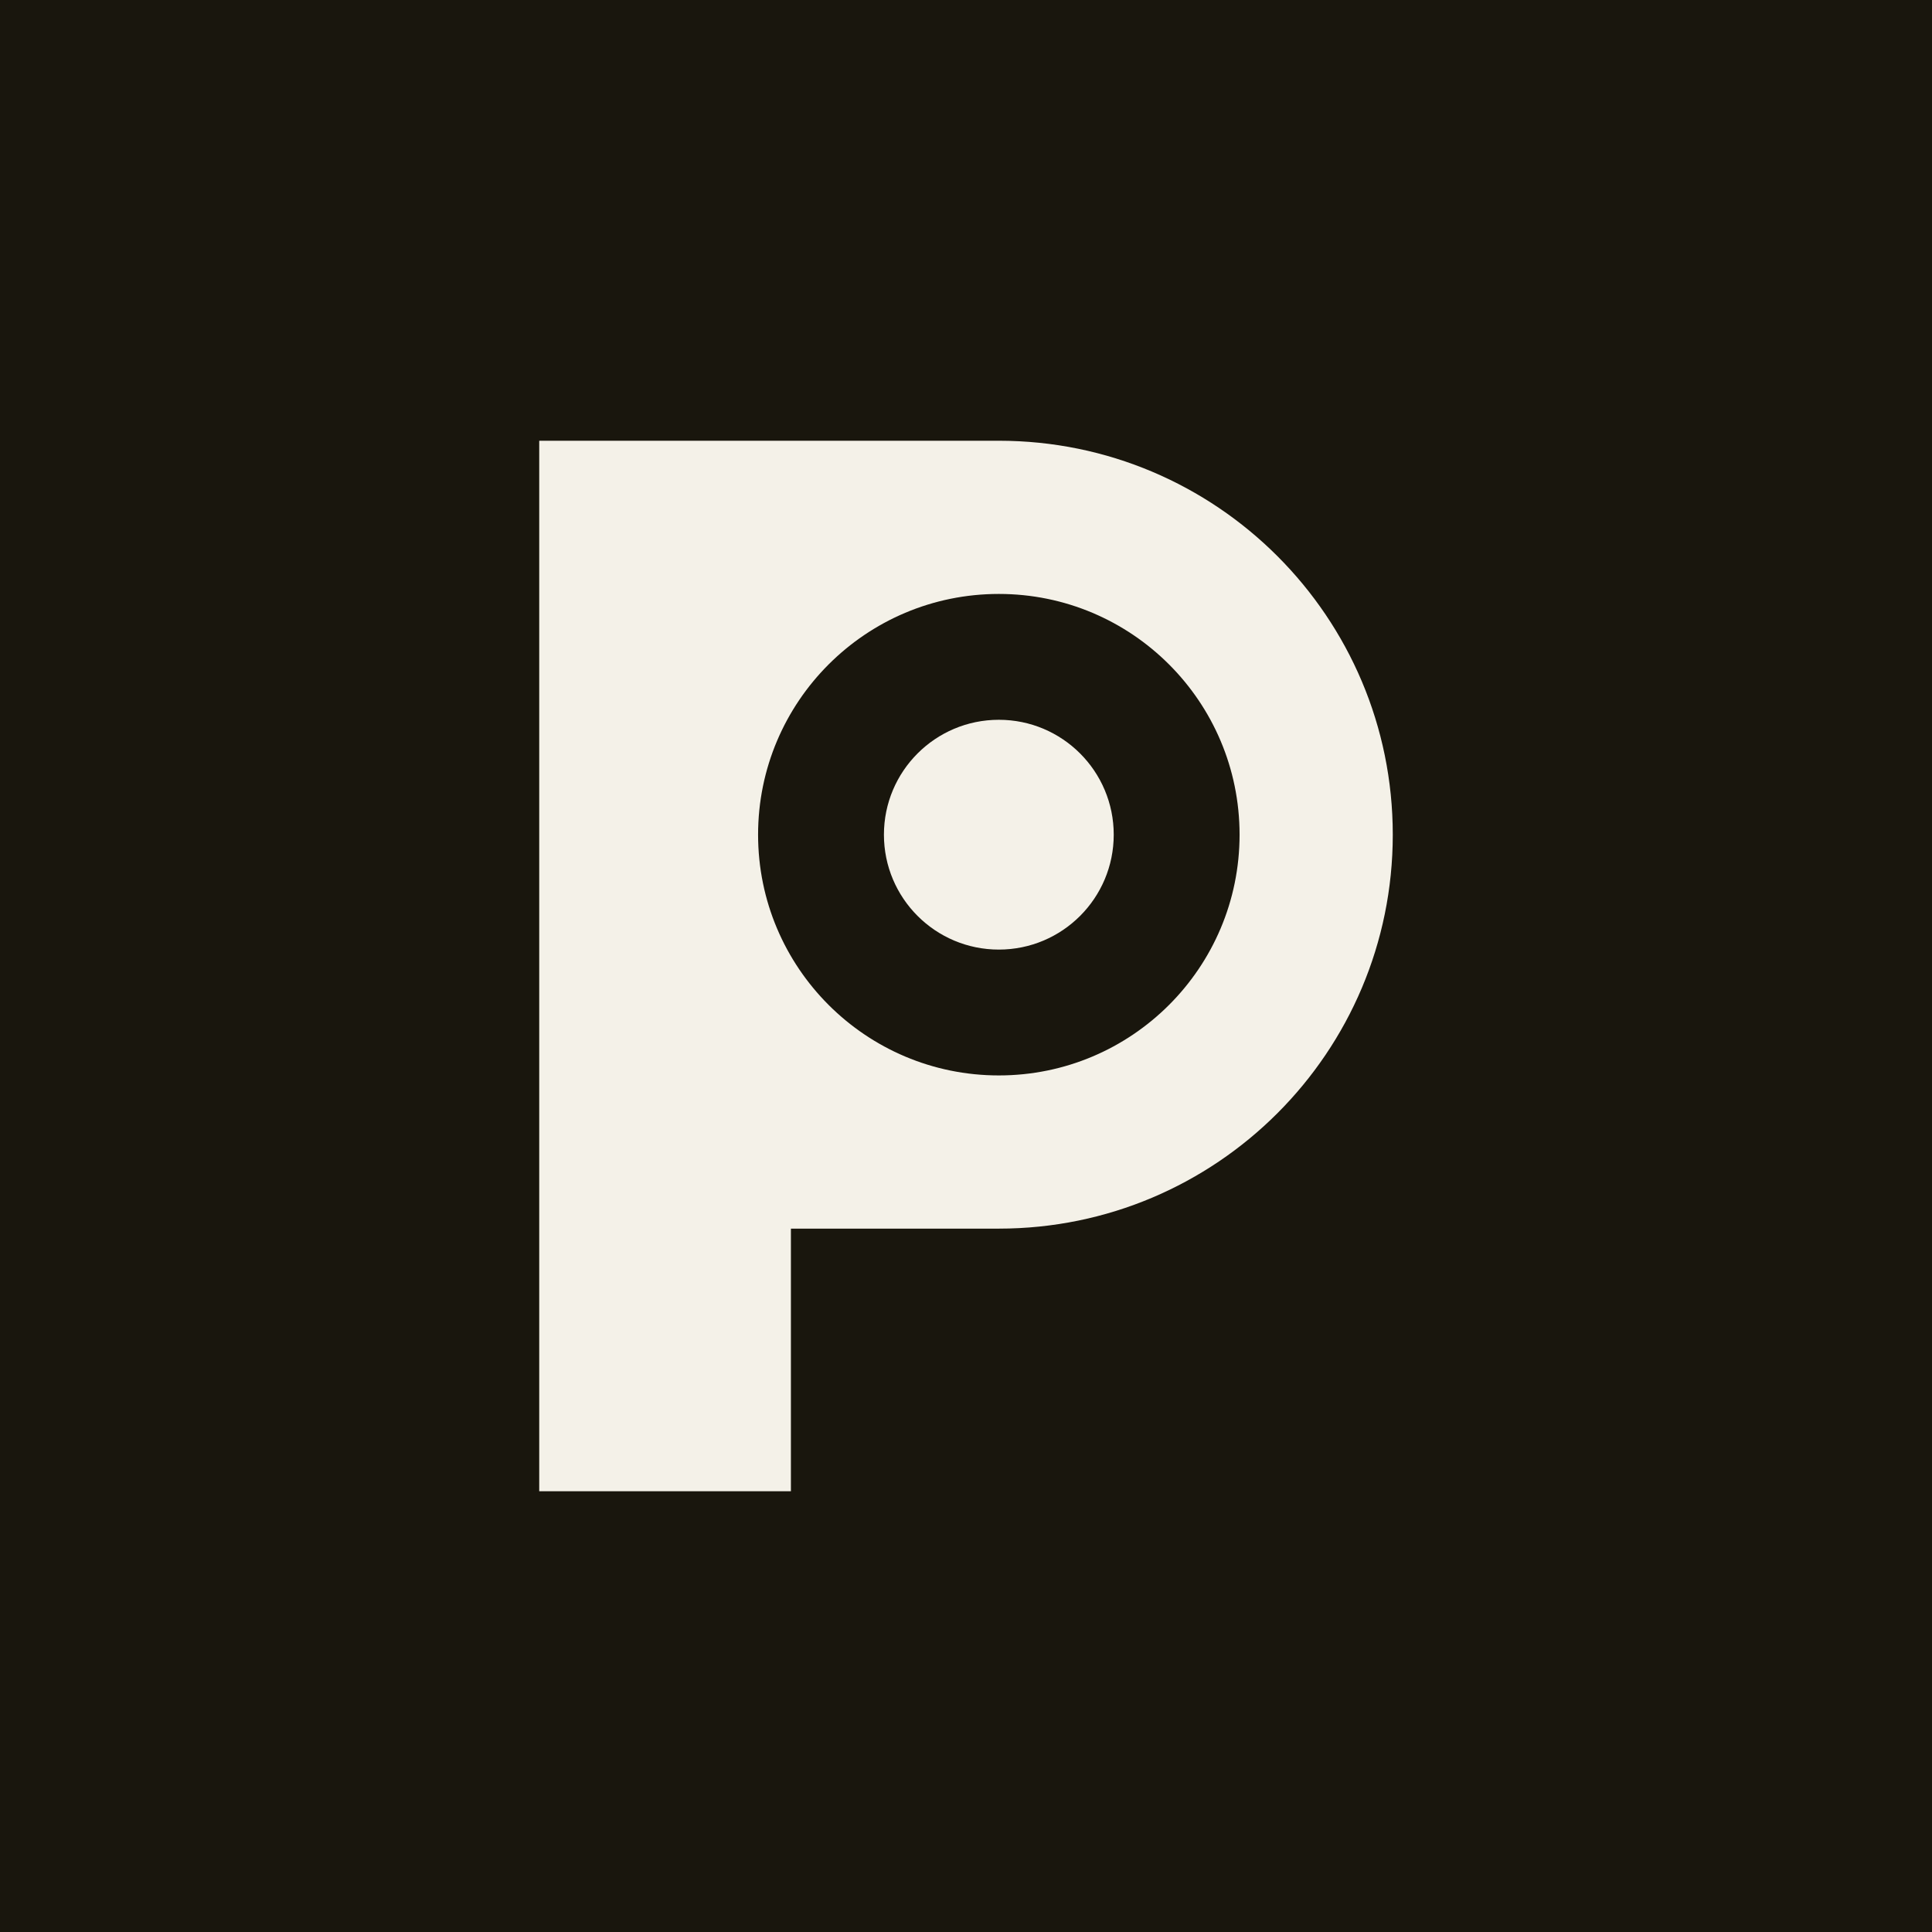
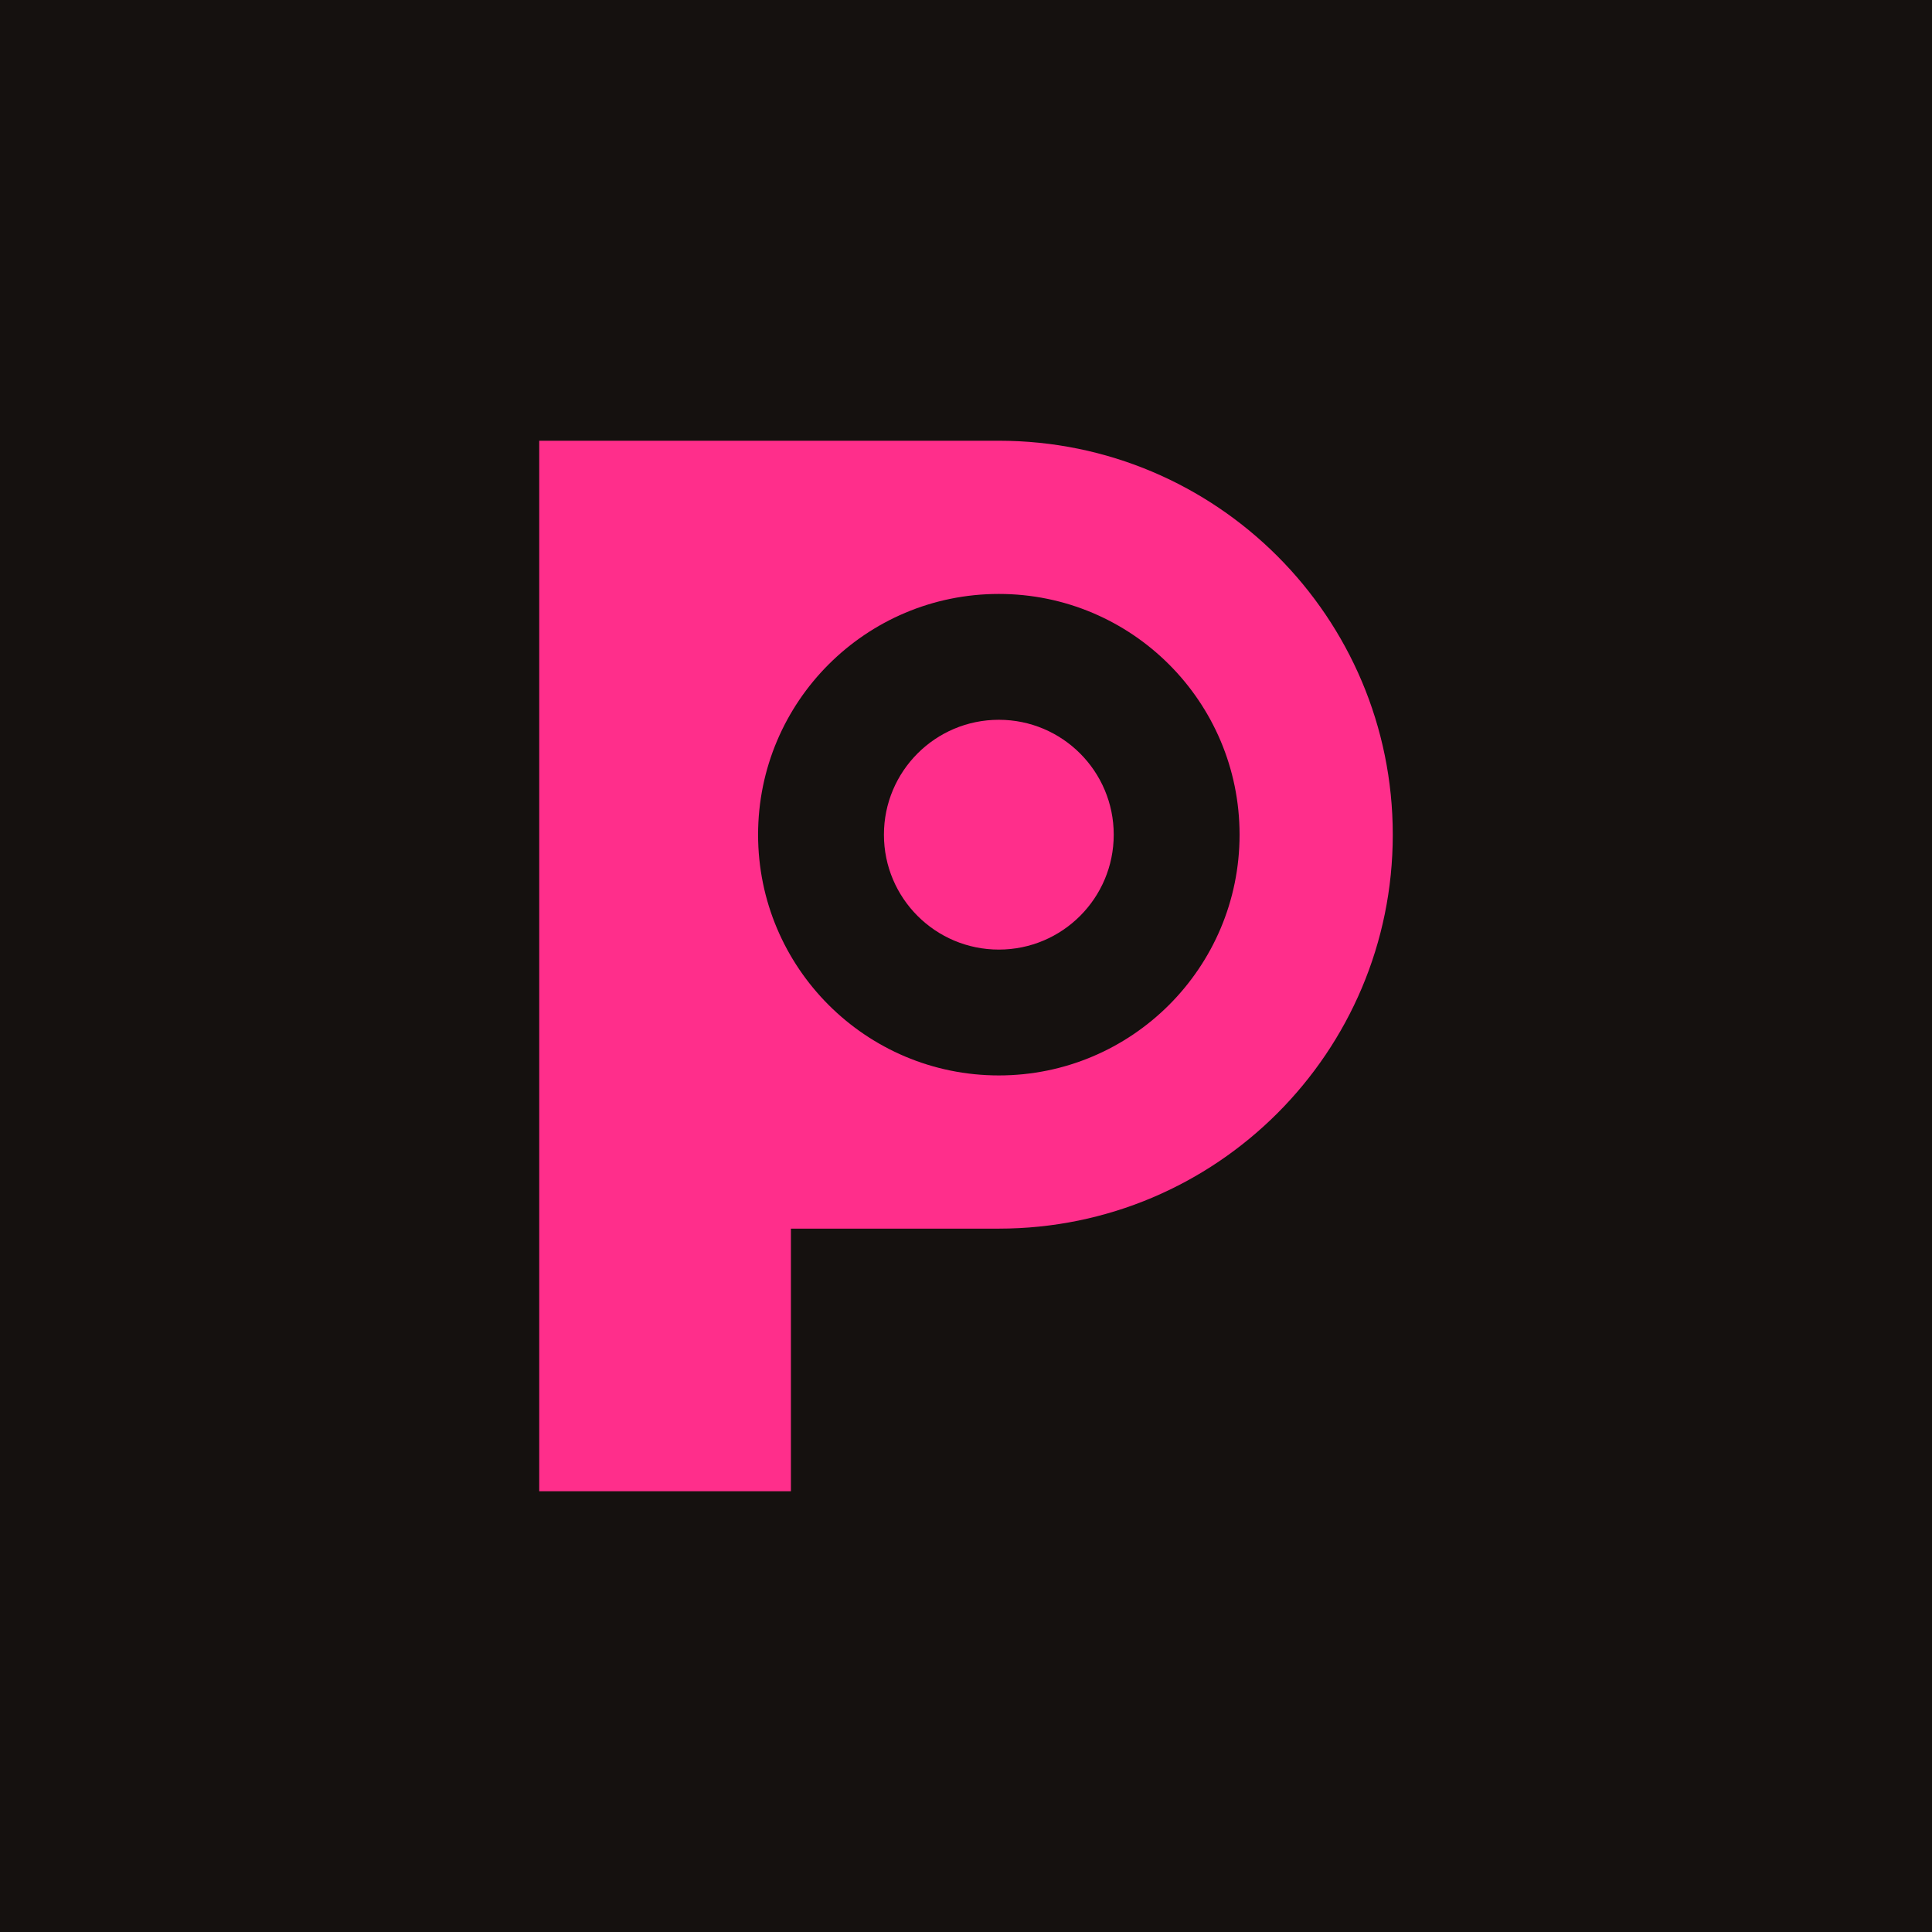
<svg xmlns="http://www.w3.org/2000/svg" viewBox="0 0 1024 1024" role="img" aria-label="PLUG">
-   <rect width="1024" height="1024" fill="#19160D" />
+   <rect width="1024" height="1024" fill="#15110F" />
  <g transform="translate(140.8 140.8) scale(2.9)">
-     <path fill="#F4F1E8" fill-rule="evenodd" d="M50 32H134A72 72 0 0 1 134 176H96V224H50ZM134 60A44 44 0 1 1 134 148A44 44 0 1 1 134 60Z" />
-     <circle fill="#F4F1E8" cx="134" cy="104" r="21" />
+     <path fill="#FF2E8B" fill-rule="evenodd" d="M50 32H134A72 72 0 0 1 134 176H96V224H50ZM134 60A44 44 0 1 1 134 148A44 44 0 1 1 134 60Z" />
+     <circle fill="#FF2E8B" cx="134" cy="104" r="21" />
  </g>
</svg>
